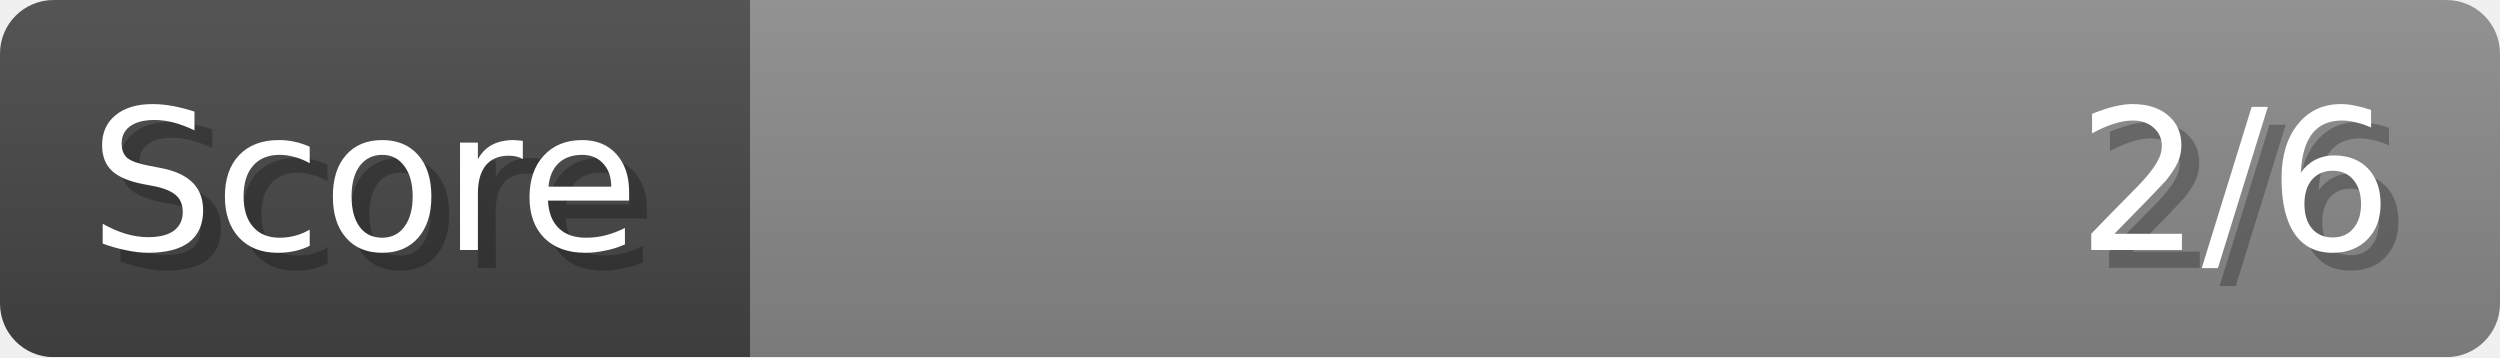
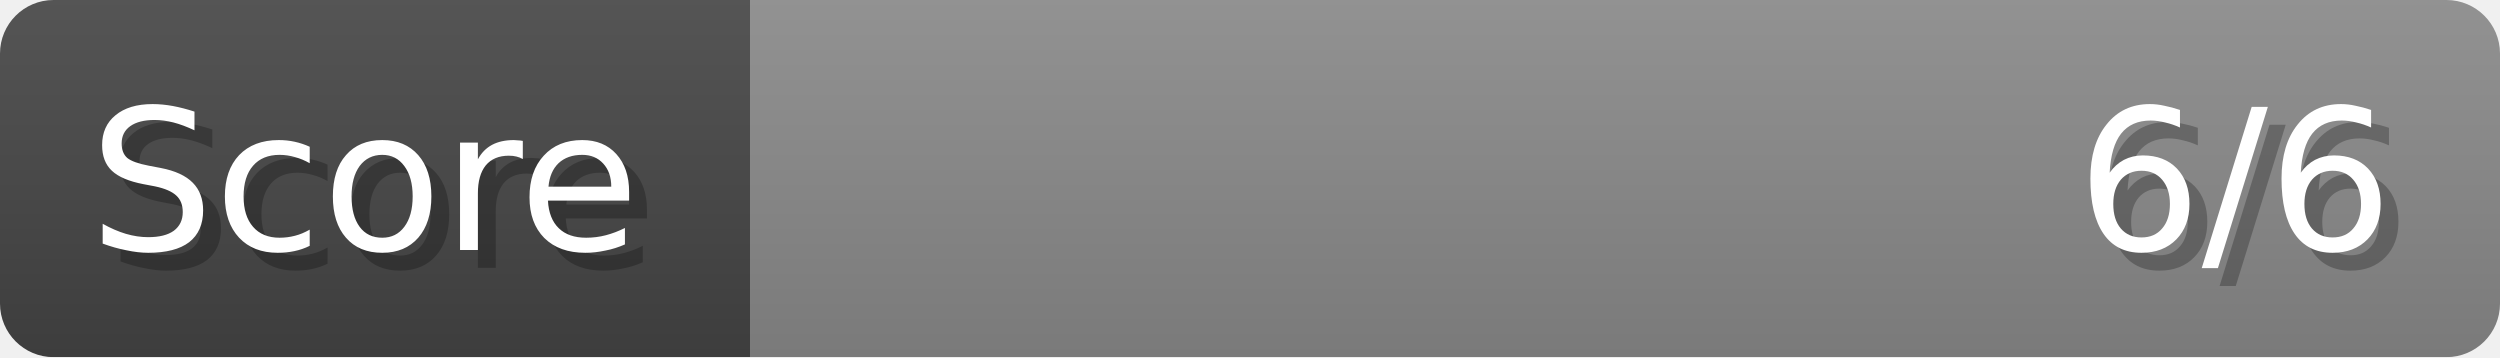
- <svg xmlns="http://www.w3.org/2000/svg" width="140px" height="20px" role="img" aria-label="Score: 2/6">
+ <svg xmlns="http://www.w3.org/2000/svg" width="140px" height="20px" role="img" aria-label="Score: 6/6">
  <linearGradient id="a" x2="0" y2="100%">
    <stop offset="0" stop-opacity=".1" stop-color="#EEE" />
    <stop offset="1" stop-opacity=".1" />
  </linearGradient>
  <mask id="m">
    <rect width="100%" height="100%" rx="3" fill="#FFF" />
  </mask>
  <g mask="url(#m)">
    <rect x="0" y="0" width="42" height="20" fill="#444" />
    <svg x="42" y="0" width="98" height="20">
      <rect width="100%" height="100%" fill="#888888" />
      <rect width="0%" height="100%" fill="#33CC11" transform="">
-         <animate attributeName="width" begin="0.5s" dur="600ms" from="0%" to="33%" repeatCount="1" fill="freeze" calcMode="spline" keyTimes="0; 1" keySplines="0.3, 0.61, 0.355, 1" />
+         <animate attributeName="width" begin="0.5s" dur="600ms" from="0%" to="100%" repeatCount="1" fill="freeze" calcMode="spline" keyTimes="0; 1" keySplines="0.3, 0.61, 0.355, 1" />
      </rect>
    </svg>
    <rect width="140" height="20" fill="url(#a)" />
  </g>
  <g aria-hidden="true" font-size="11" font-family="Verdana, DejaVu Sans, sans-serif" fill="#FFFFFF">
    <text x="6" y="15" fill="#000" opacity="0.25">Score</text>
    <text x="5" y="14">Score</text>
-     <text x="135" y="15" fill="#000" opacity="0.25" text-anchor="end">2/6</text>
-     <text x="134" y="14" text-anchor="end">2/6</text>
+     <text x="135" y="15" fill="#000" opacity="0.25" text-anchor="end">6/6</text>
+     <text x="134" y="14" text-anchor="end">6/6</text>
  </g>
</svg>
